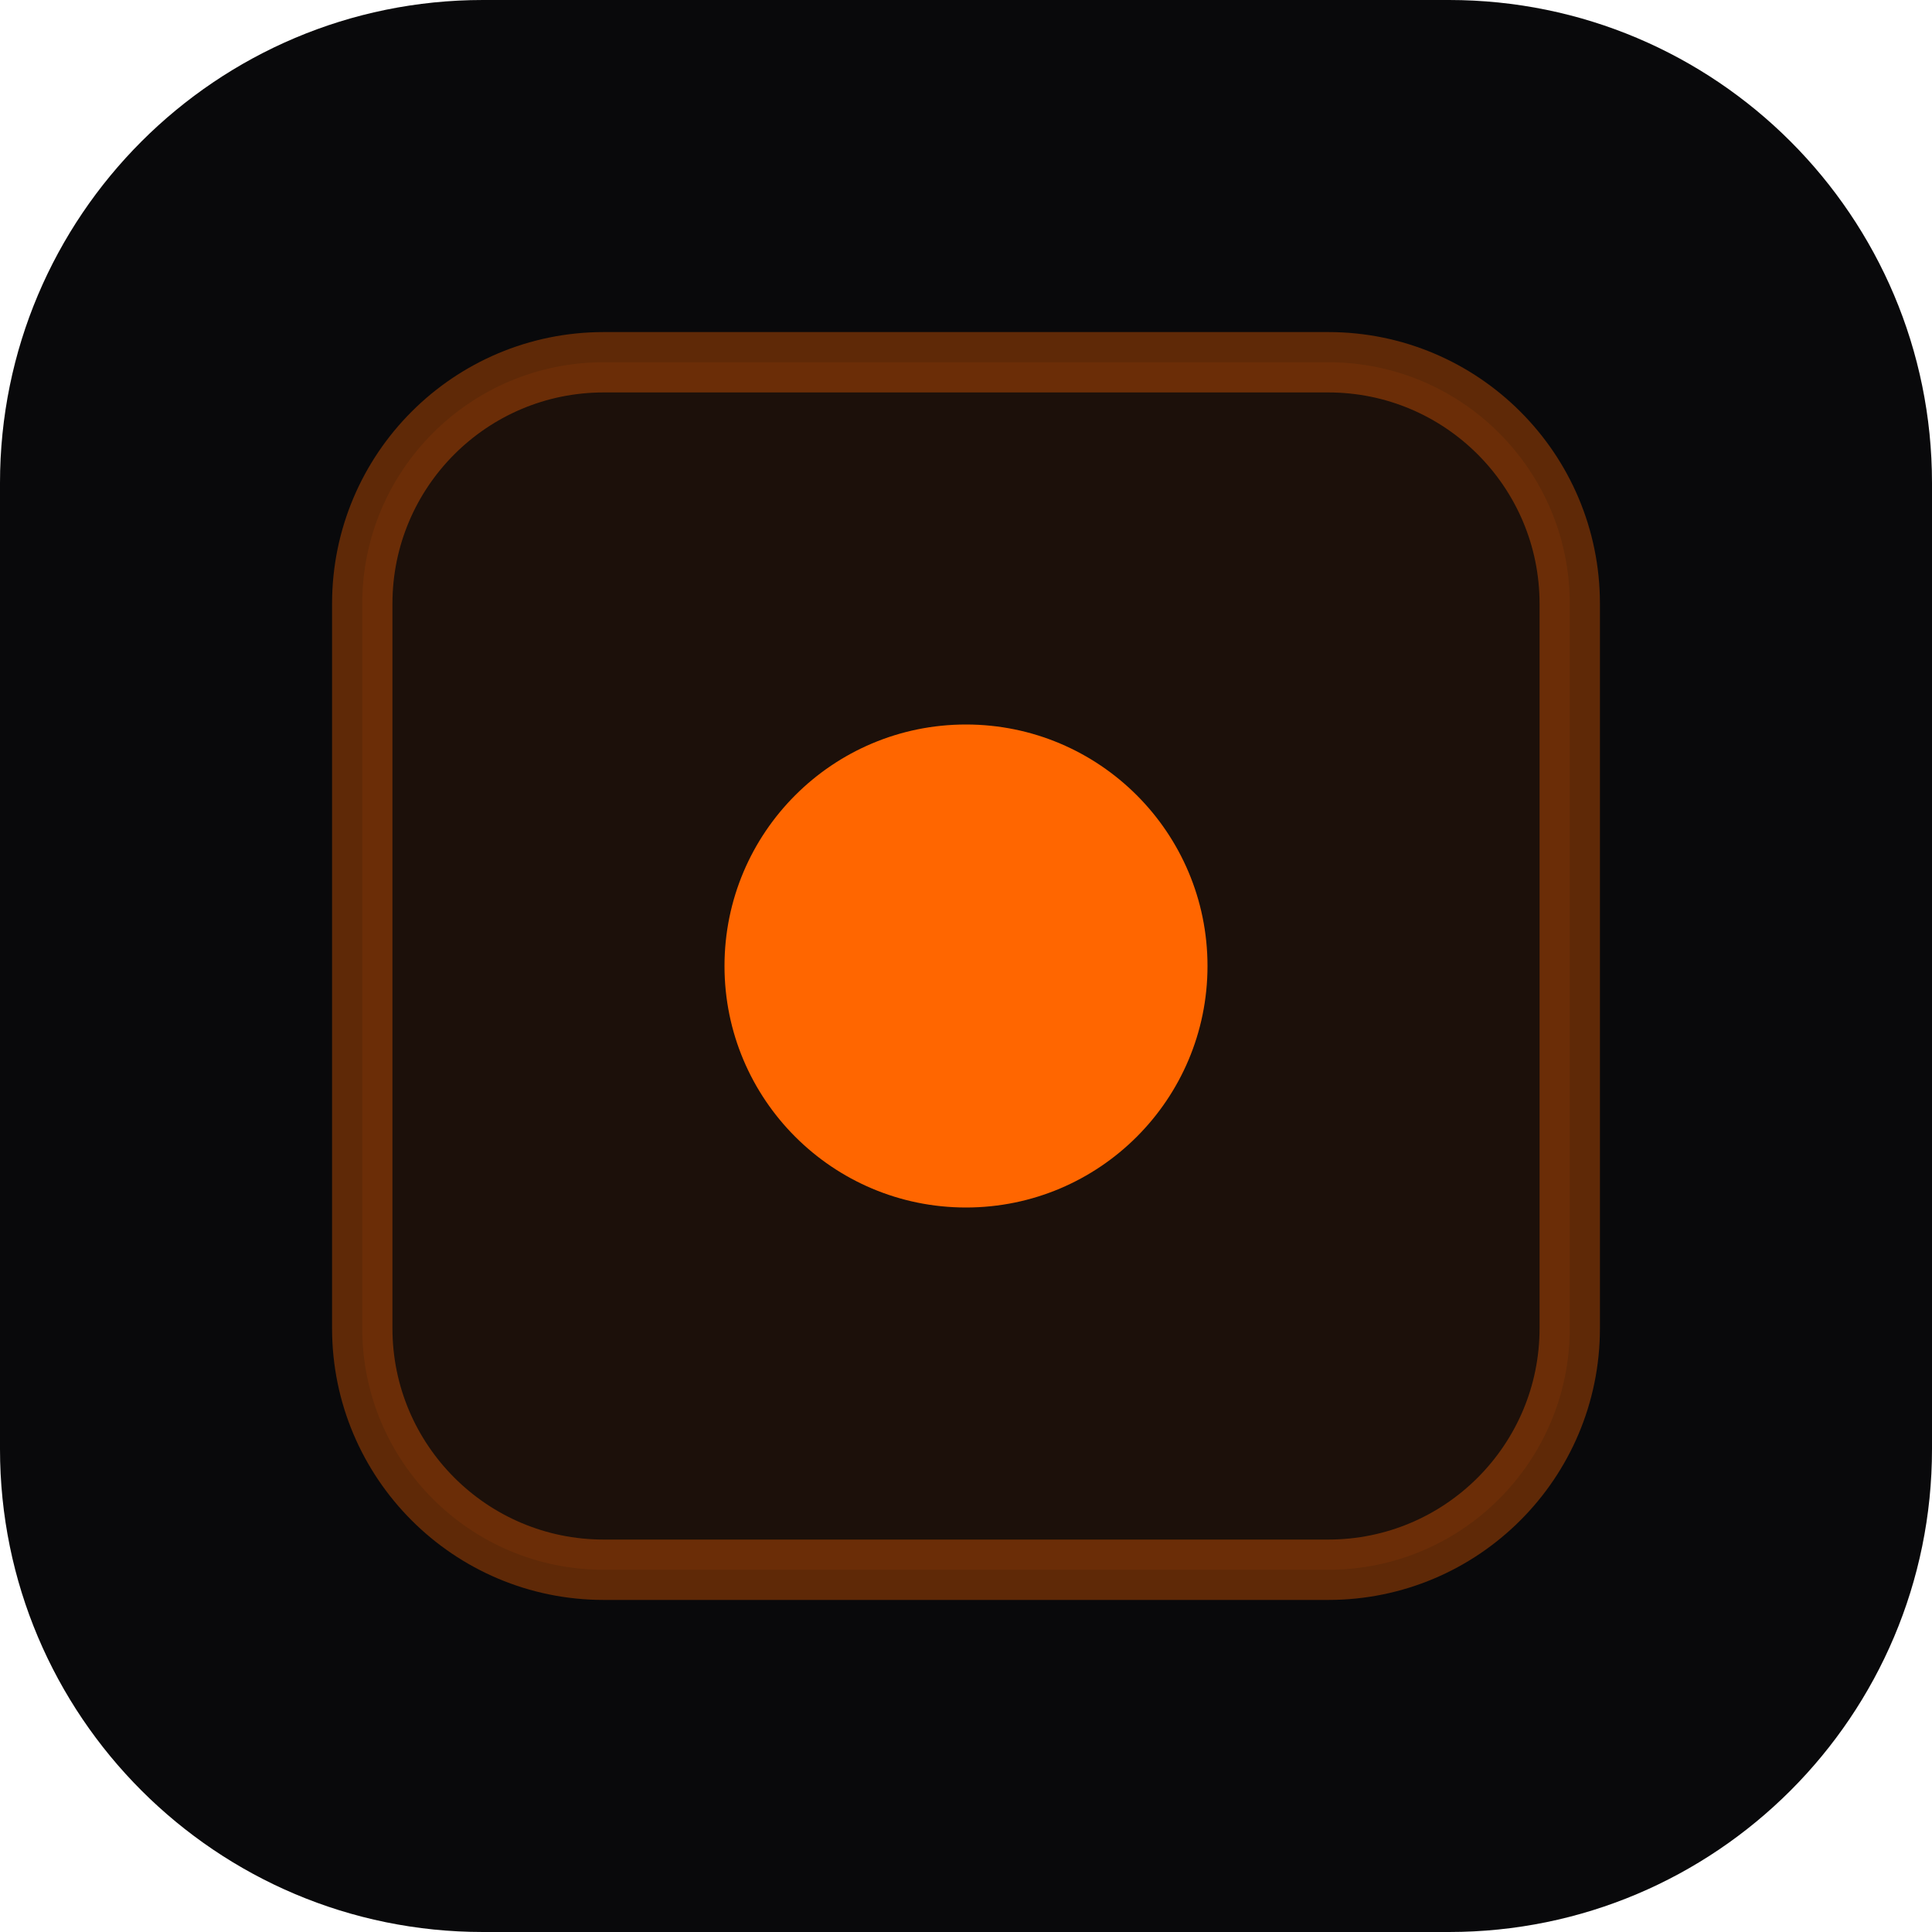
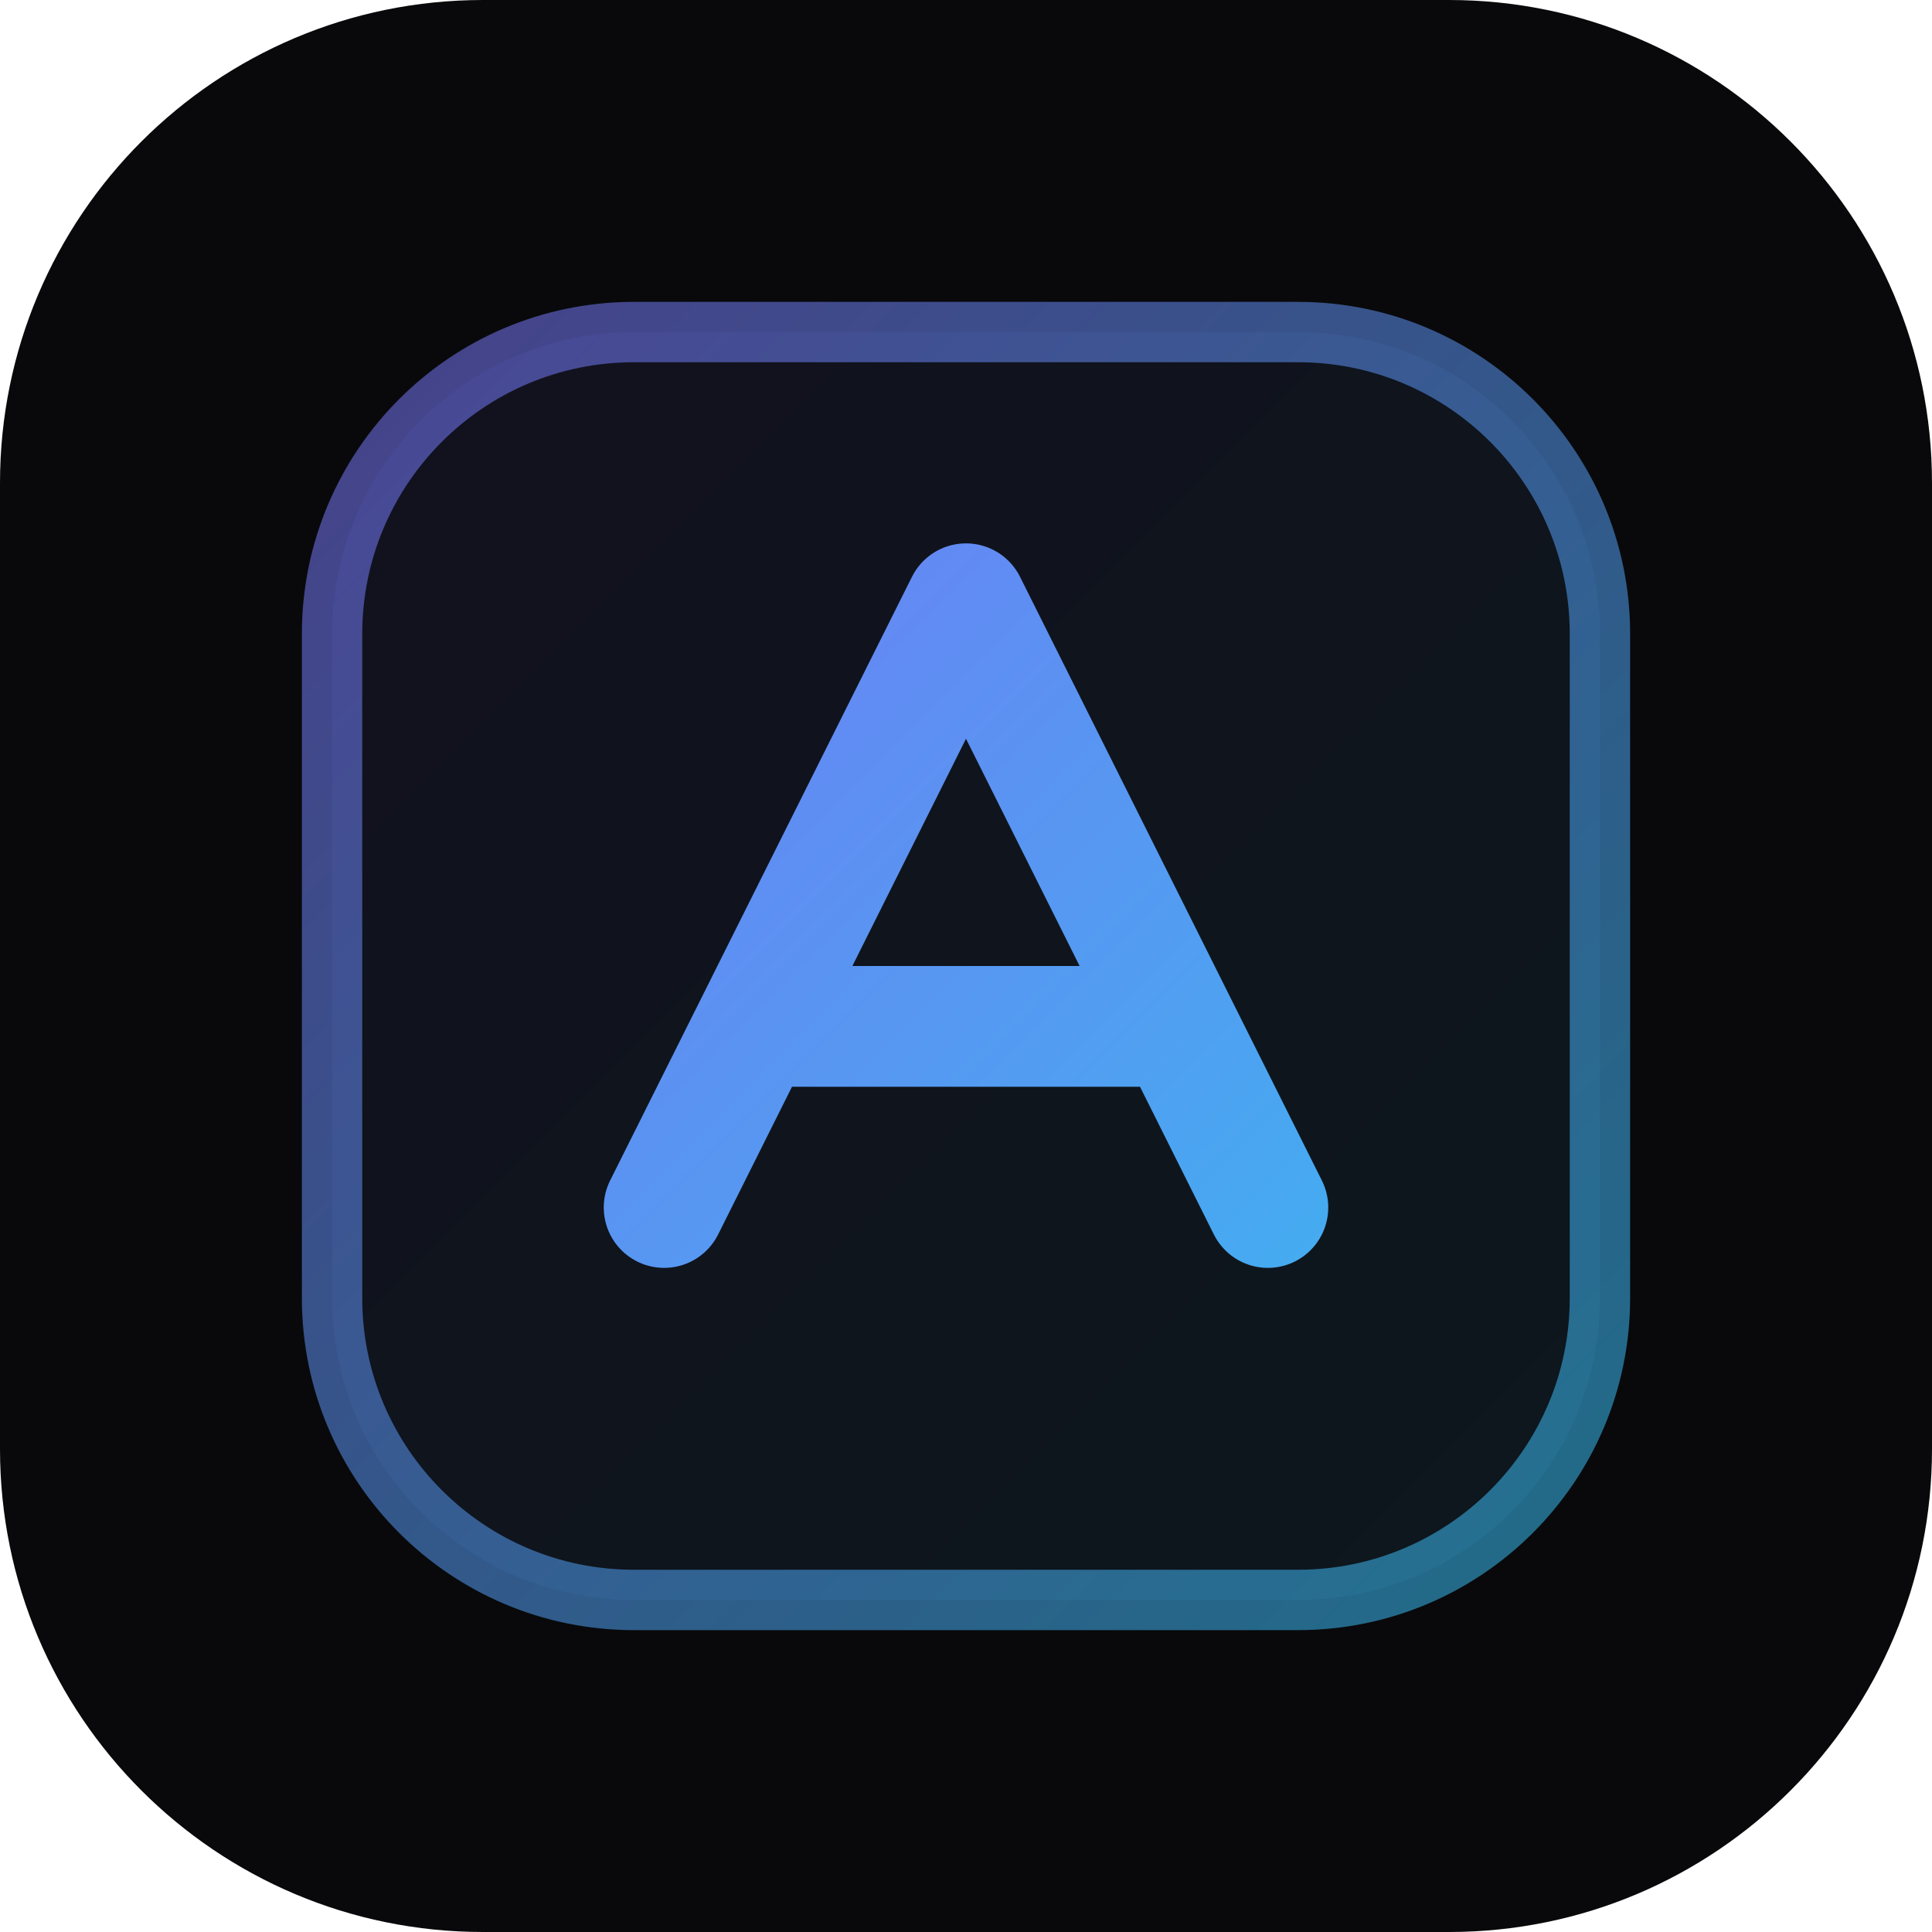
<svg xmlns="http://www.w3.org/2000/svg" viewBox="0 0 32 32" fill="none">
+   <defs>
+     <linearGradient id="g" x1="0" y1="0" x2="32" y2="32" gradientUnits="userSpaceOnUse">
+       <stop offset="0" stop-color="#8b5cf6" />
+       <stop offset="1" stop-color="#22d3ee" />
+     </linearGradient>
+   </defs>
  <rect width="32" height="32" rx="8" fill="#09090b" />
-   <rect x="6" y="6" width="20" height="20" rx="4" stroke="#ff6600" stroke-opacity="0.35" fill="#ff660014" />
-   <circle cx="16" cy="16" r="4" fill="#ff6600" />
+   <rect x="5.5" y="5.5" width="21" height="21" rx="5" stroke="url(#g)" stroke-opacity="0.55" fill="url(#g)" fill-opacity="0.08" />
+   <path d="M11 20 L16 10 L21 20 M13 17 H19" stroke="url(#g)" stroke-width="2" stroke-linecap="round" stroke-linejoin="round" fill="none" />
</svg>
